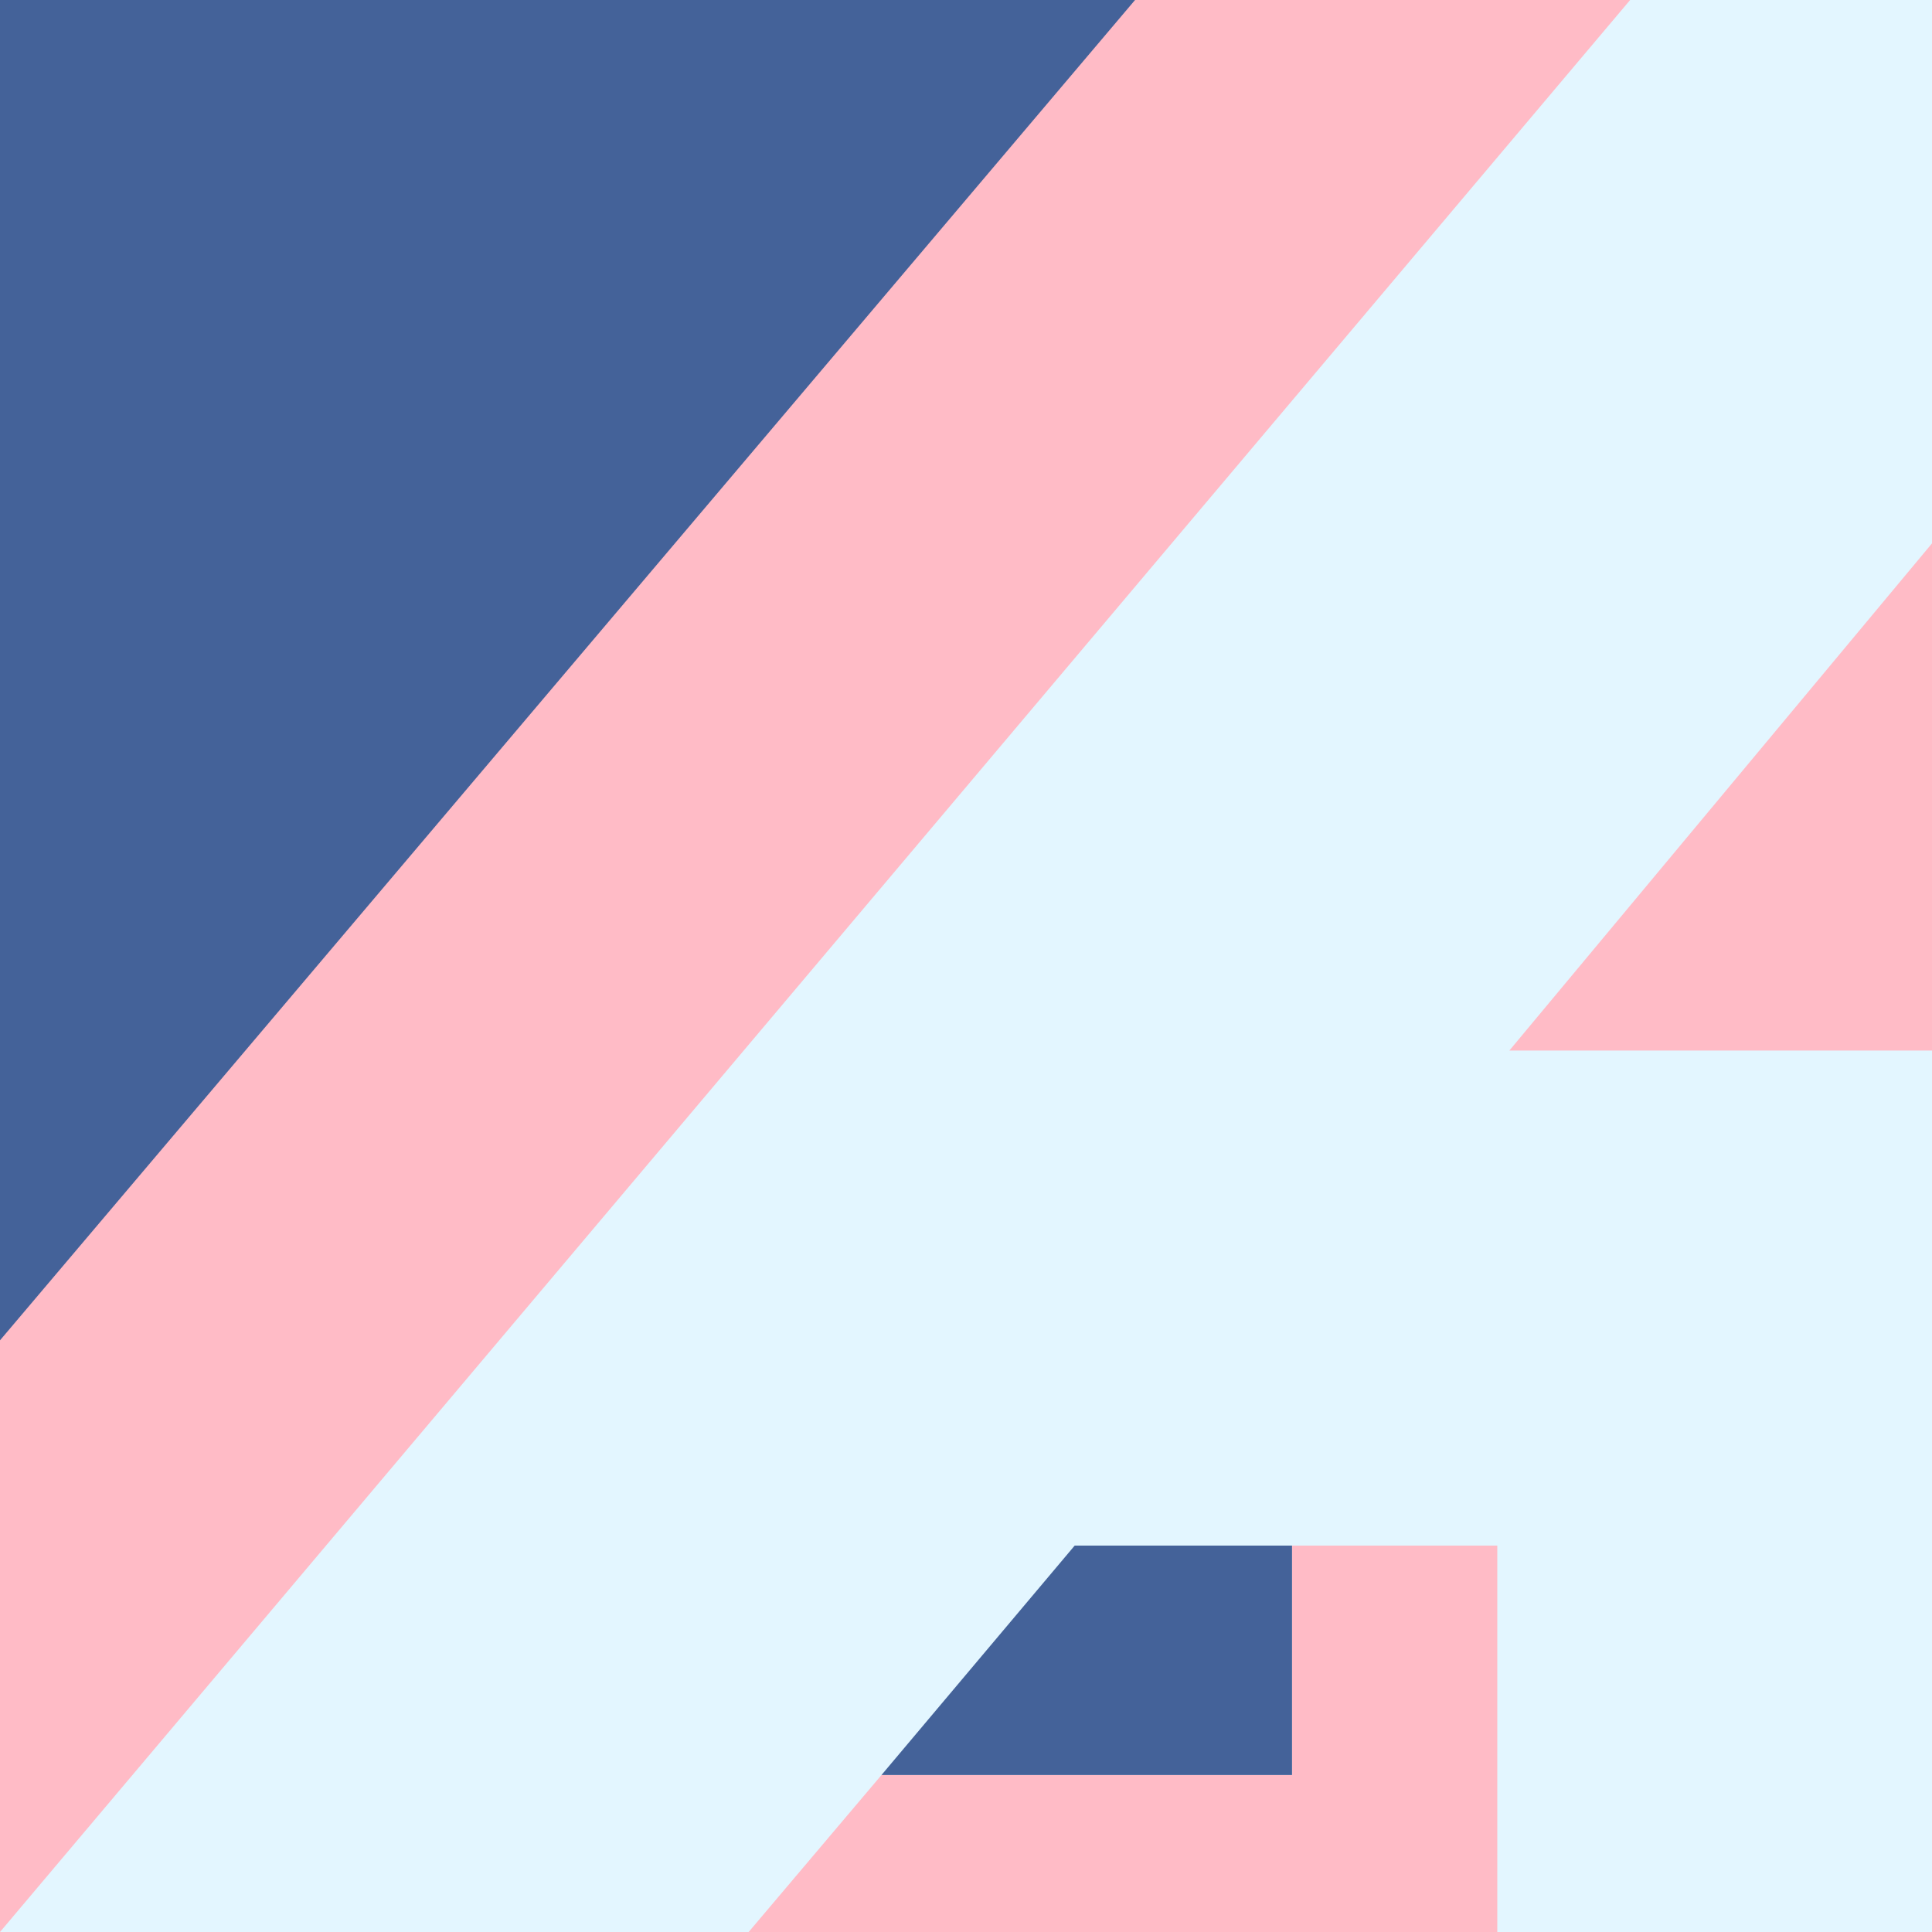
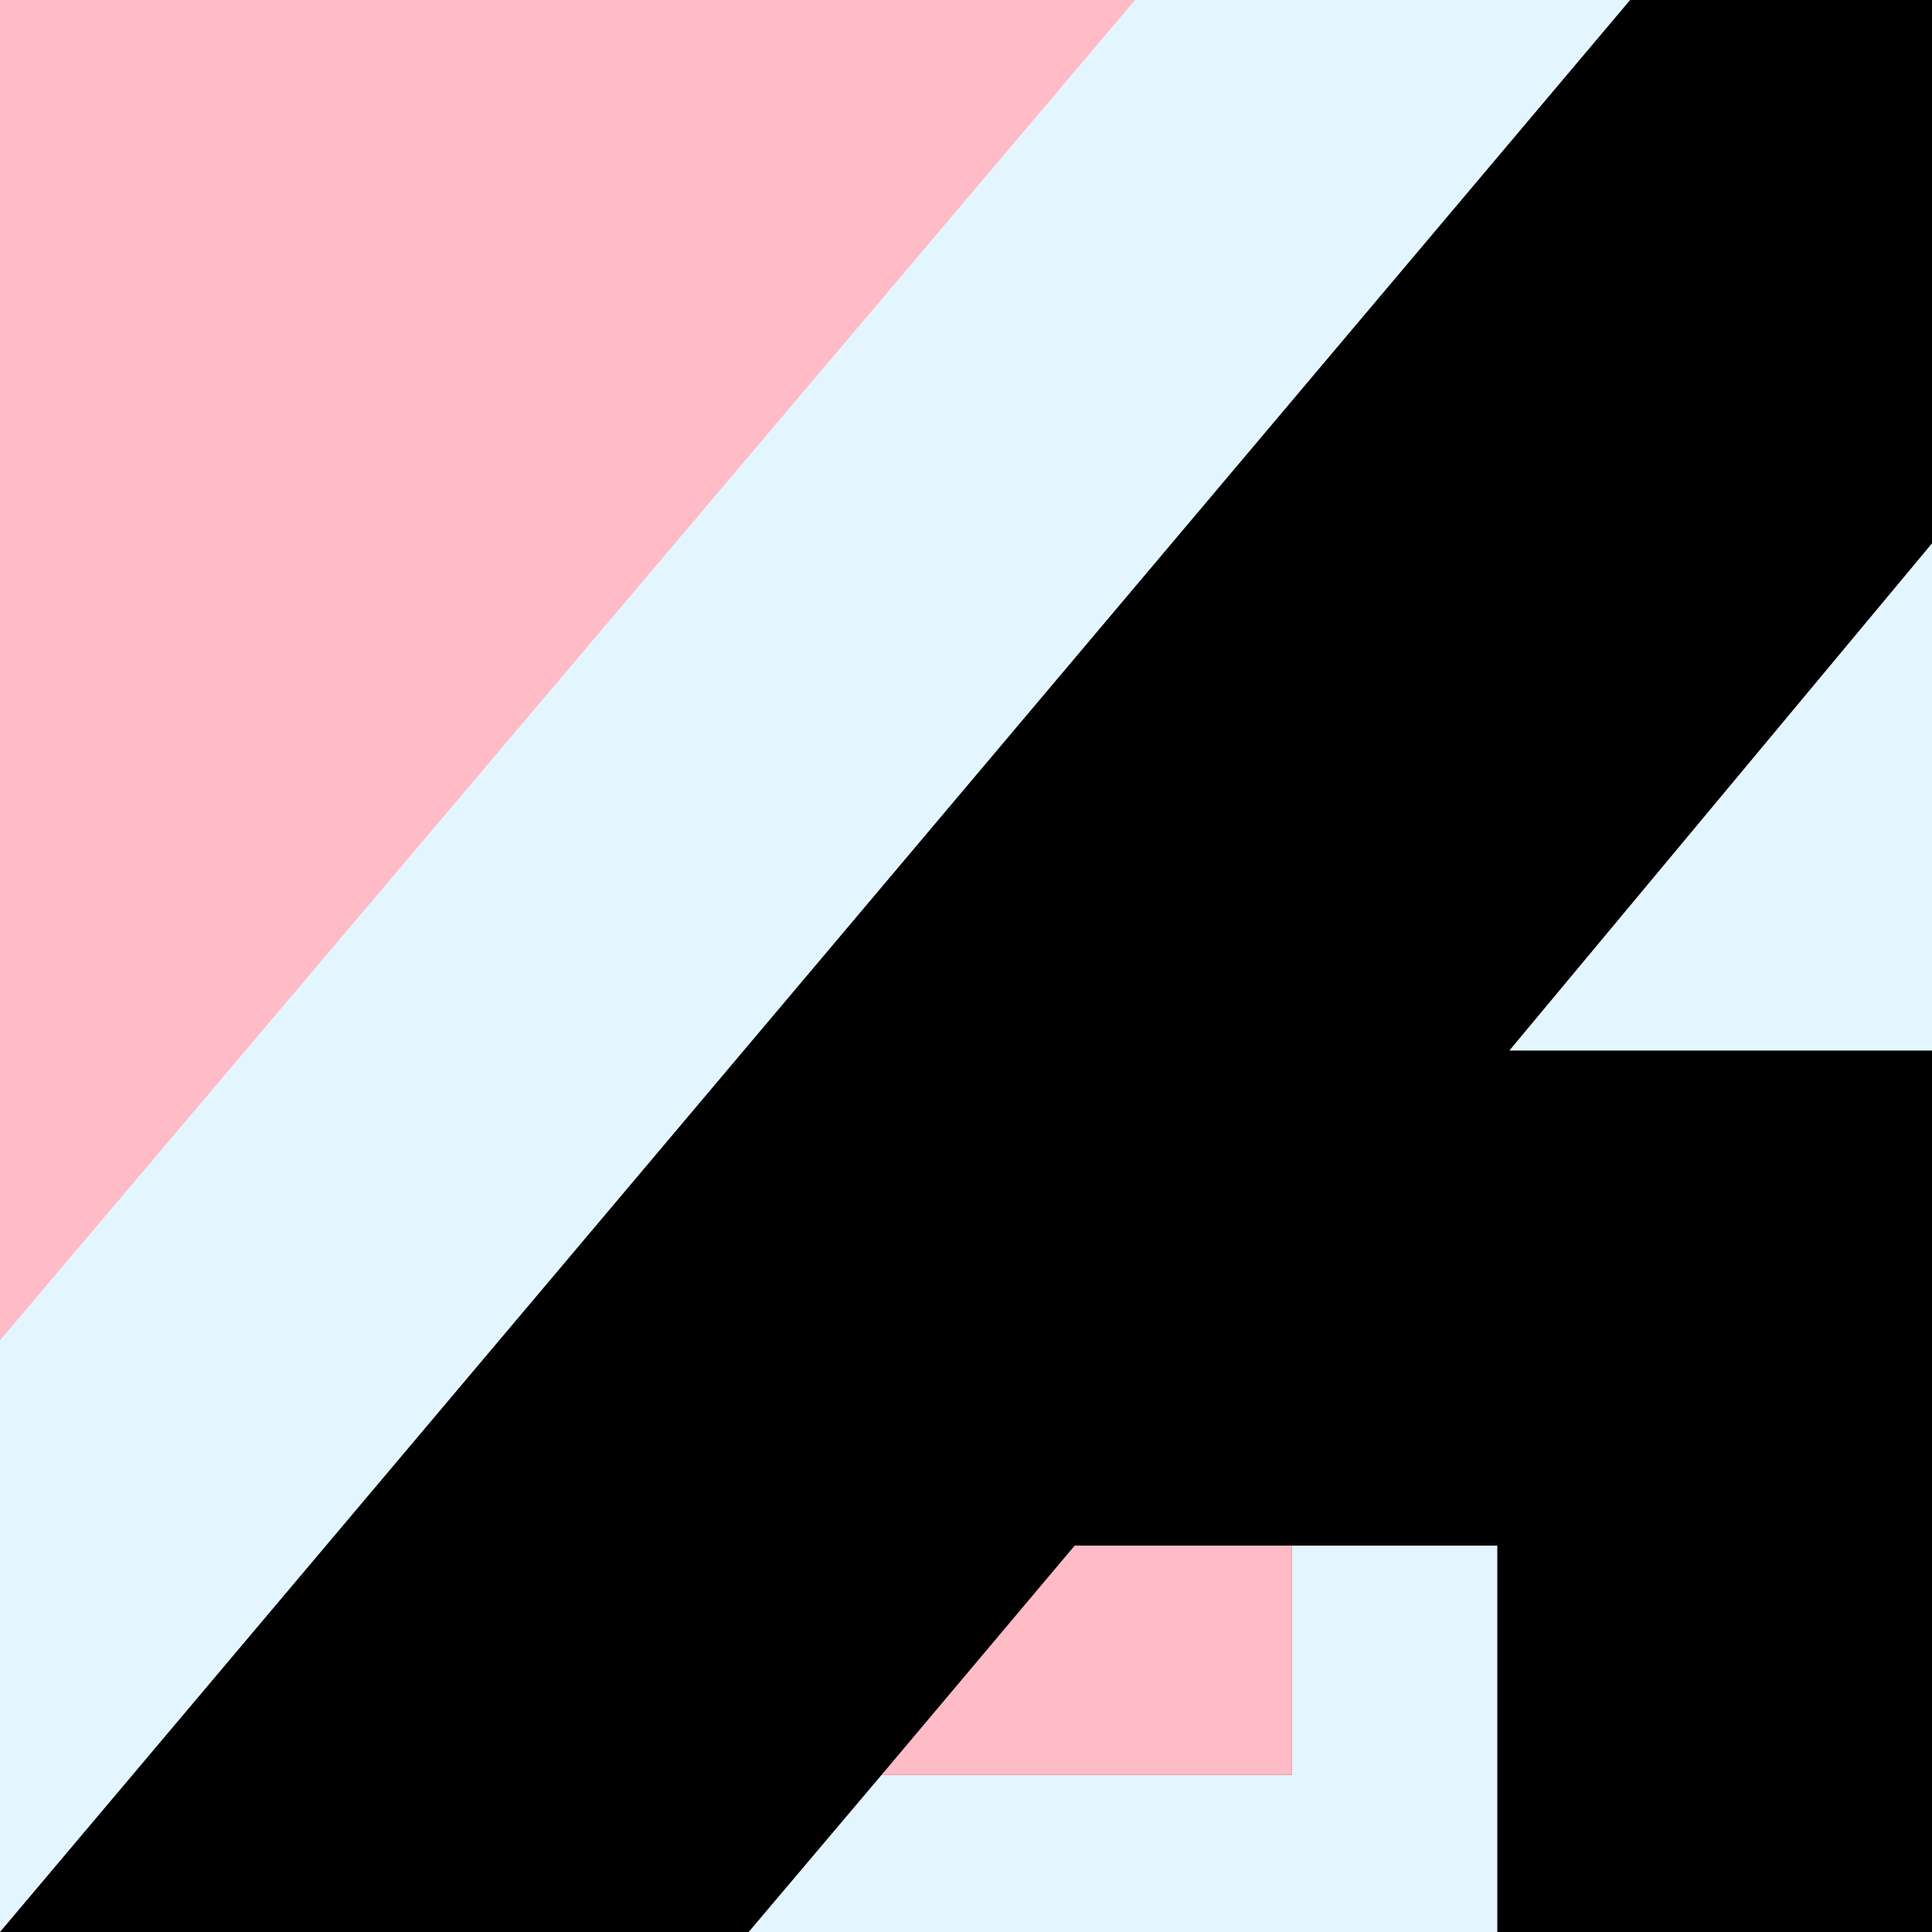
- <svg xmlns="http://www.w3.org/2000/svg" id="Layer_1" viewBox="0 0 16 16" width="16" height="16">
-   <style>.st0{fill:#e3f6ff}.st1{fill:#ffbbc6}.st2{fill:#446299}</style>
-   <path d="M0 0h16v16H0V0z" class="st0" />
-   <path d="M13.5 0L0 16V0h13.5z" class="st1" />
-   <path d="M9.4 0L0 11.1V0h9.4z" class="st2" />
-   <path d="M16 4.5l-3.5 4.2H16V4.5zm-5.3 8.3v1.9H7.3L6.2 16h6.2v-3.2h-1.7z" class="st1" />
-   <path d="M10.7 12.8H8.9l-1.6 1.9h3.4v-1.9z" class="st2" />
+ <svg xmlns="http://www.w3.org/2000/svg" version="1.1" id="Layer_1" x="0px" y="0px" viewBox="0 0 16 16" style="enable-background:new 0 0 16 16;" xml:space="preserve">
+   <style type="text/css">
+ 	.st0{fill:#E3F6FF;}
+ 	.st1{fill:#FFBBC6;}
+ </style>
+   <path d="M0,0h16v16H0V0z" />
+   <path class="st0" d="M13.5,0L0,16V0H13.5z" />
+   <path class="st1" d="M9.4,0L0,11.1V0H9.4z" />
+   <path class="st0" d="M16,4.5l-3.5,4.2H16V4.5z M10.7,12.8v1.9H7.3L6.2,16h6.2v-3.2H10.7z" />
+   <path class="st1" d="M10.7,12.8H8.9l-1.6,1.9h3.4V12.8z" />
</svg>
